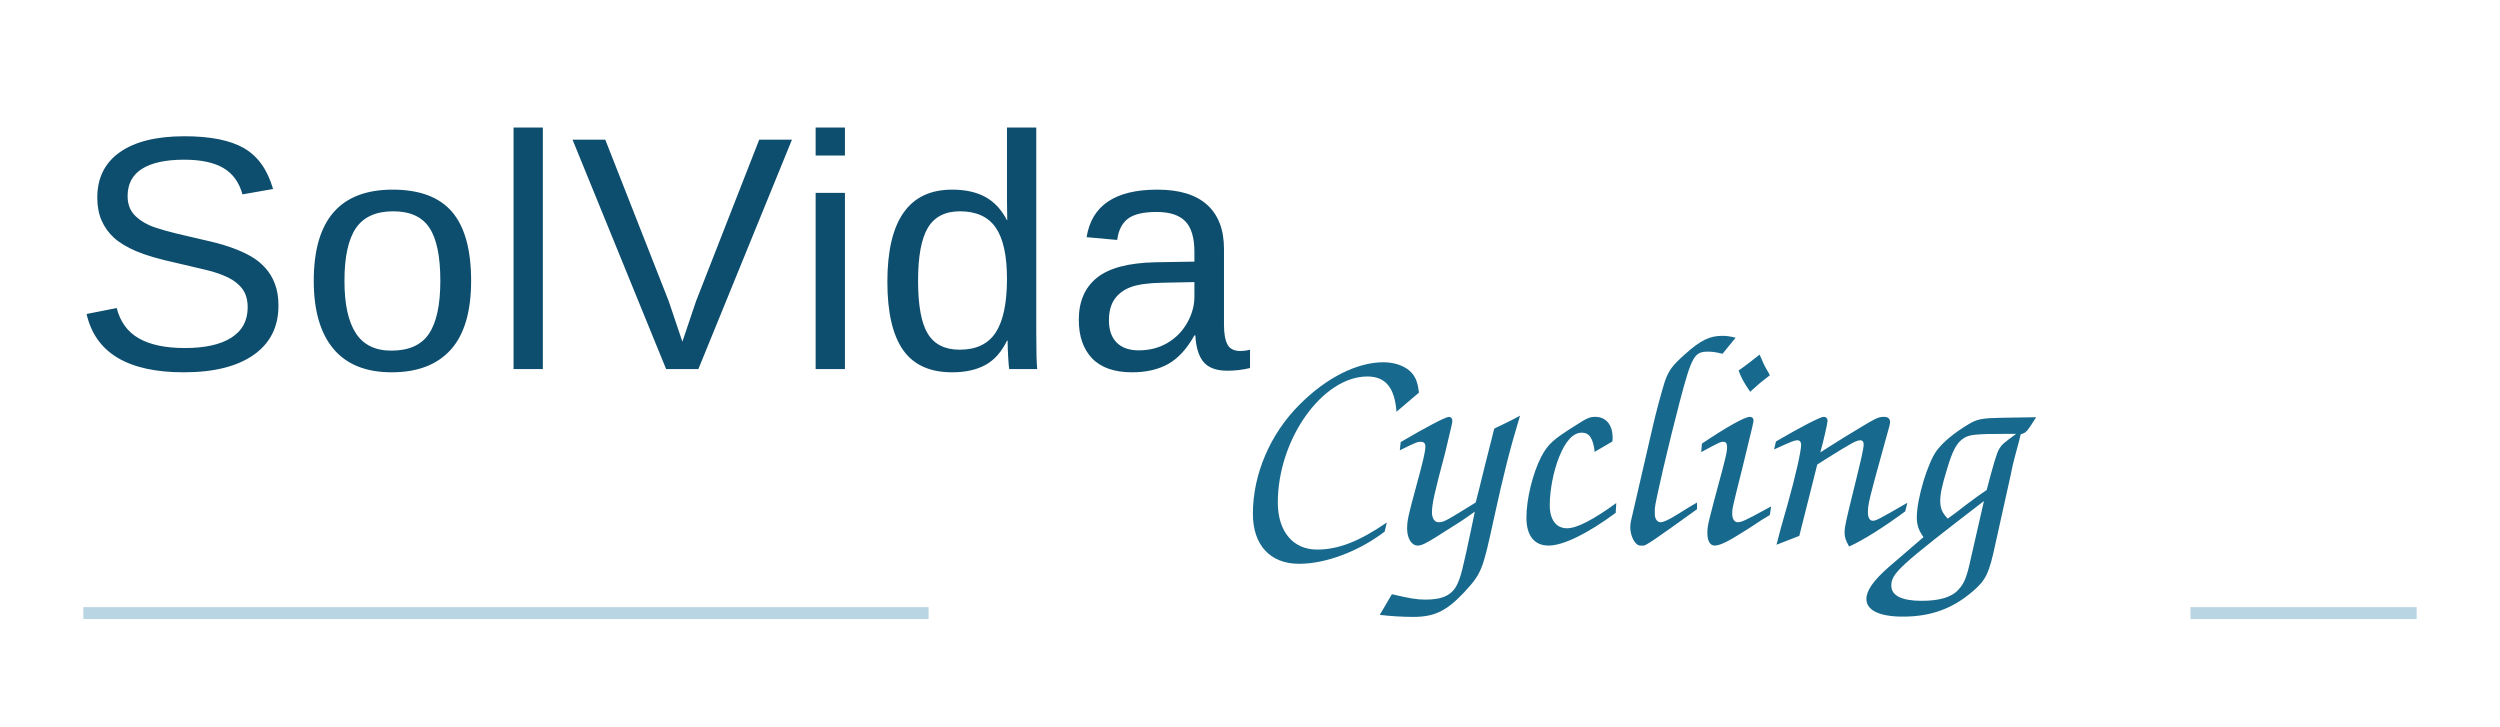
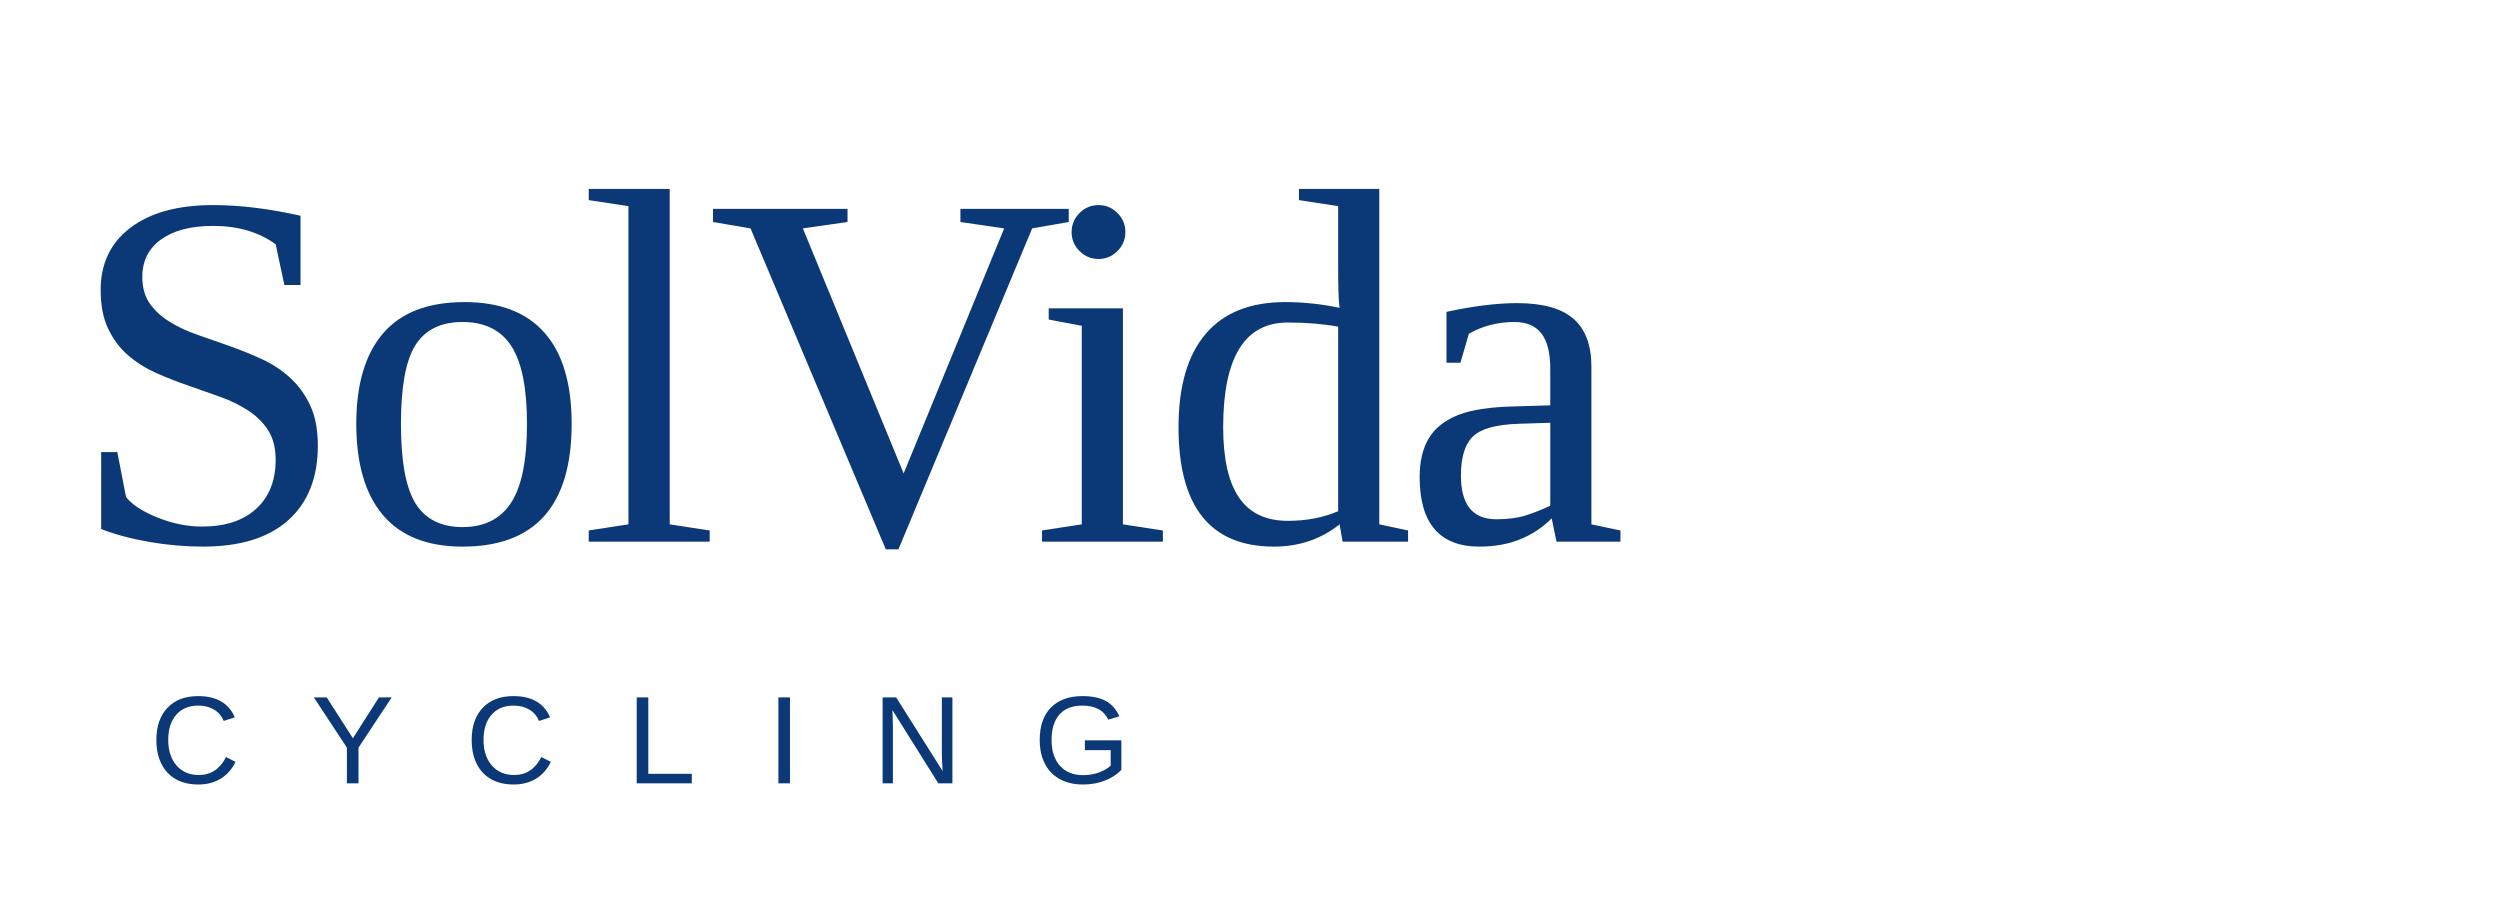
- <svg xmlns="http://www.w3.org/2000/svg" viewBox="0 0 420 122" role="img" aria-labelledby="title">
-   <text x="12" y="62" font-family="Poppins,Arial,sans-serif" font-size="56" font-weight="300" fill="#0d4d6d" letter-spacing="1">SolVida</text>
-   <text x="206" y="91" font-family="Segoe Script,Brush Script MT,cursive" font-size="51" fill="#17698d">Cycling</text>
-   <path d="M14 103h142" stroke="#b9d4e2" stroke-width="2" />
-   <path d="M368 103h38" stroke="#b9d4e2" stroke-width="2" />
+ <svg xmlns="http://www.w3.org/2000/svg" viewBox="0 0 300 108" role="img" aria-labelledby="title">
+   <text x="8" y="65" font-family="Georgia, 'Times New Roman', serif" font-size="61" fill="#0b3977" letter-spacing="-1.5">SolVida</text>
+   <text x="18" y="94" font-family="Arial, sans-serif" font-size="15" font-weight="500" fill="#0b3977" letter-spacing="8.5">CYCLING</text>
</svg>
